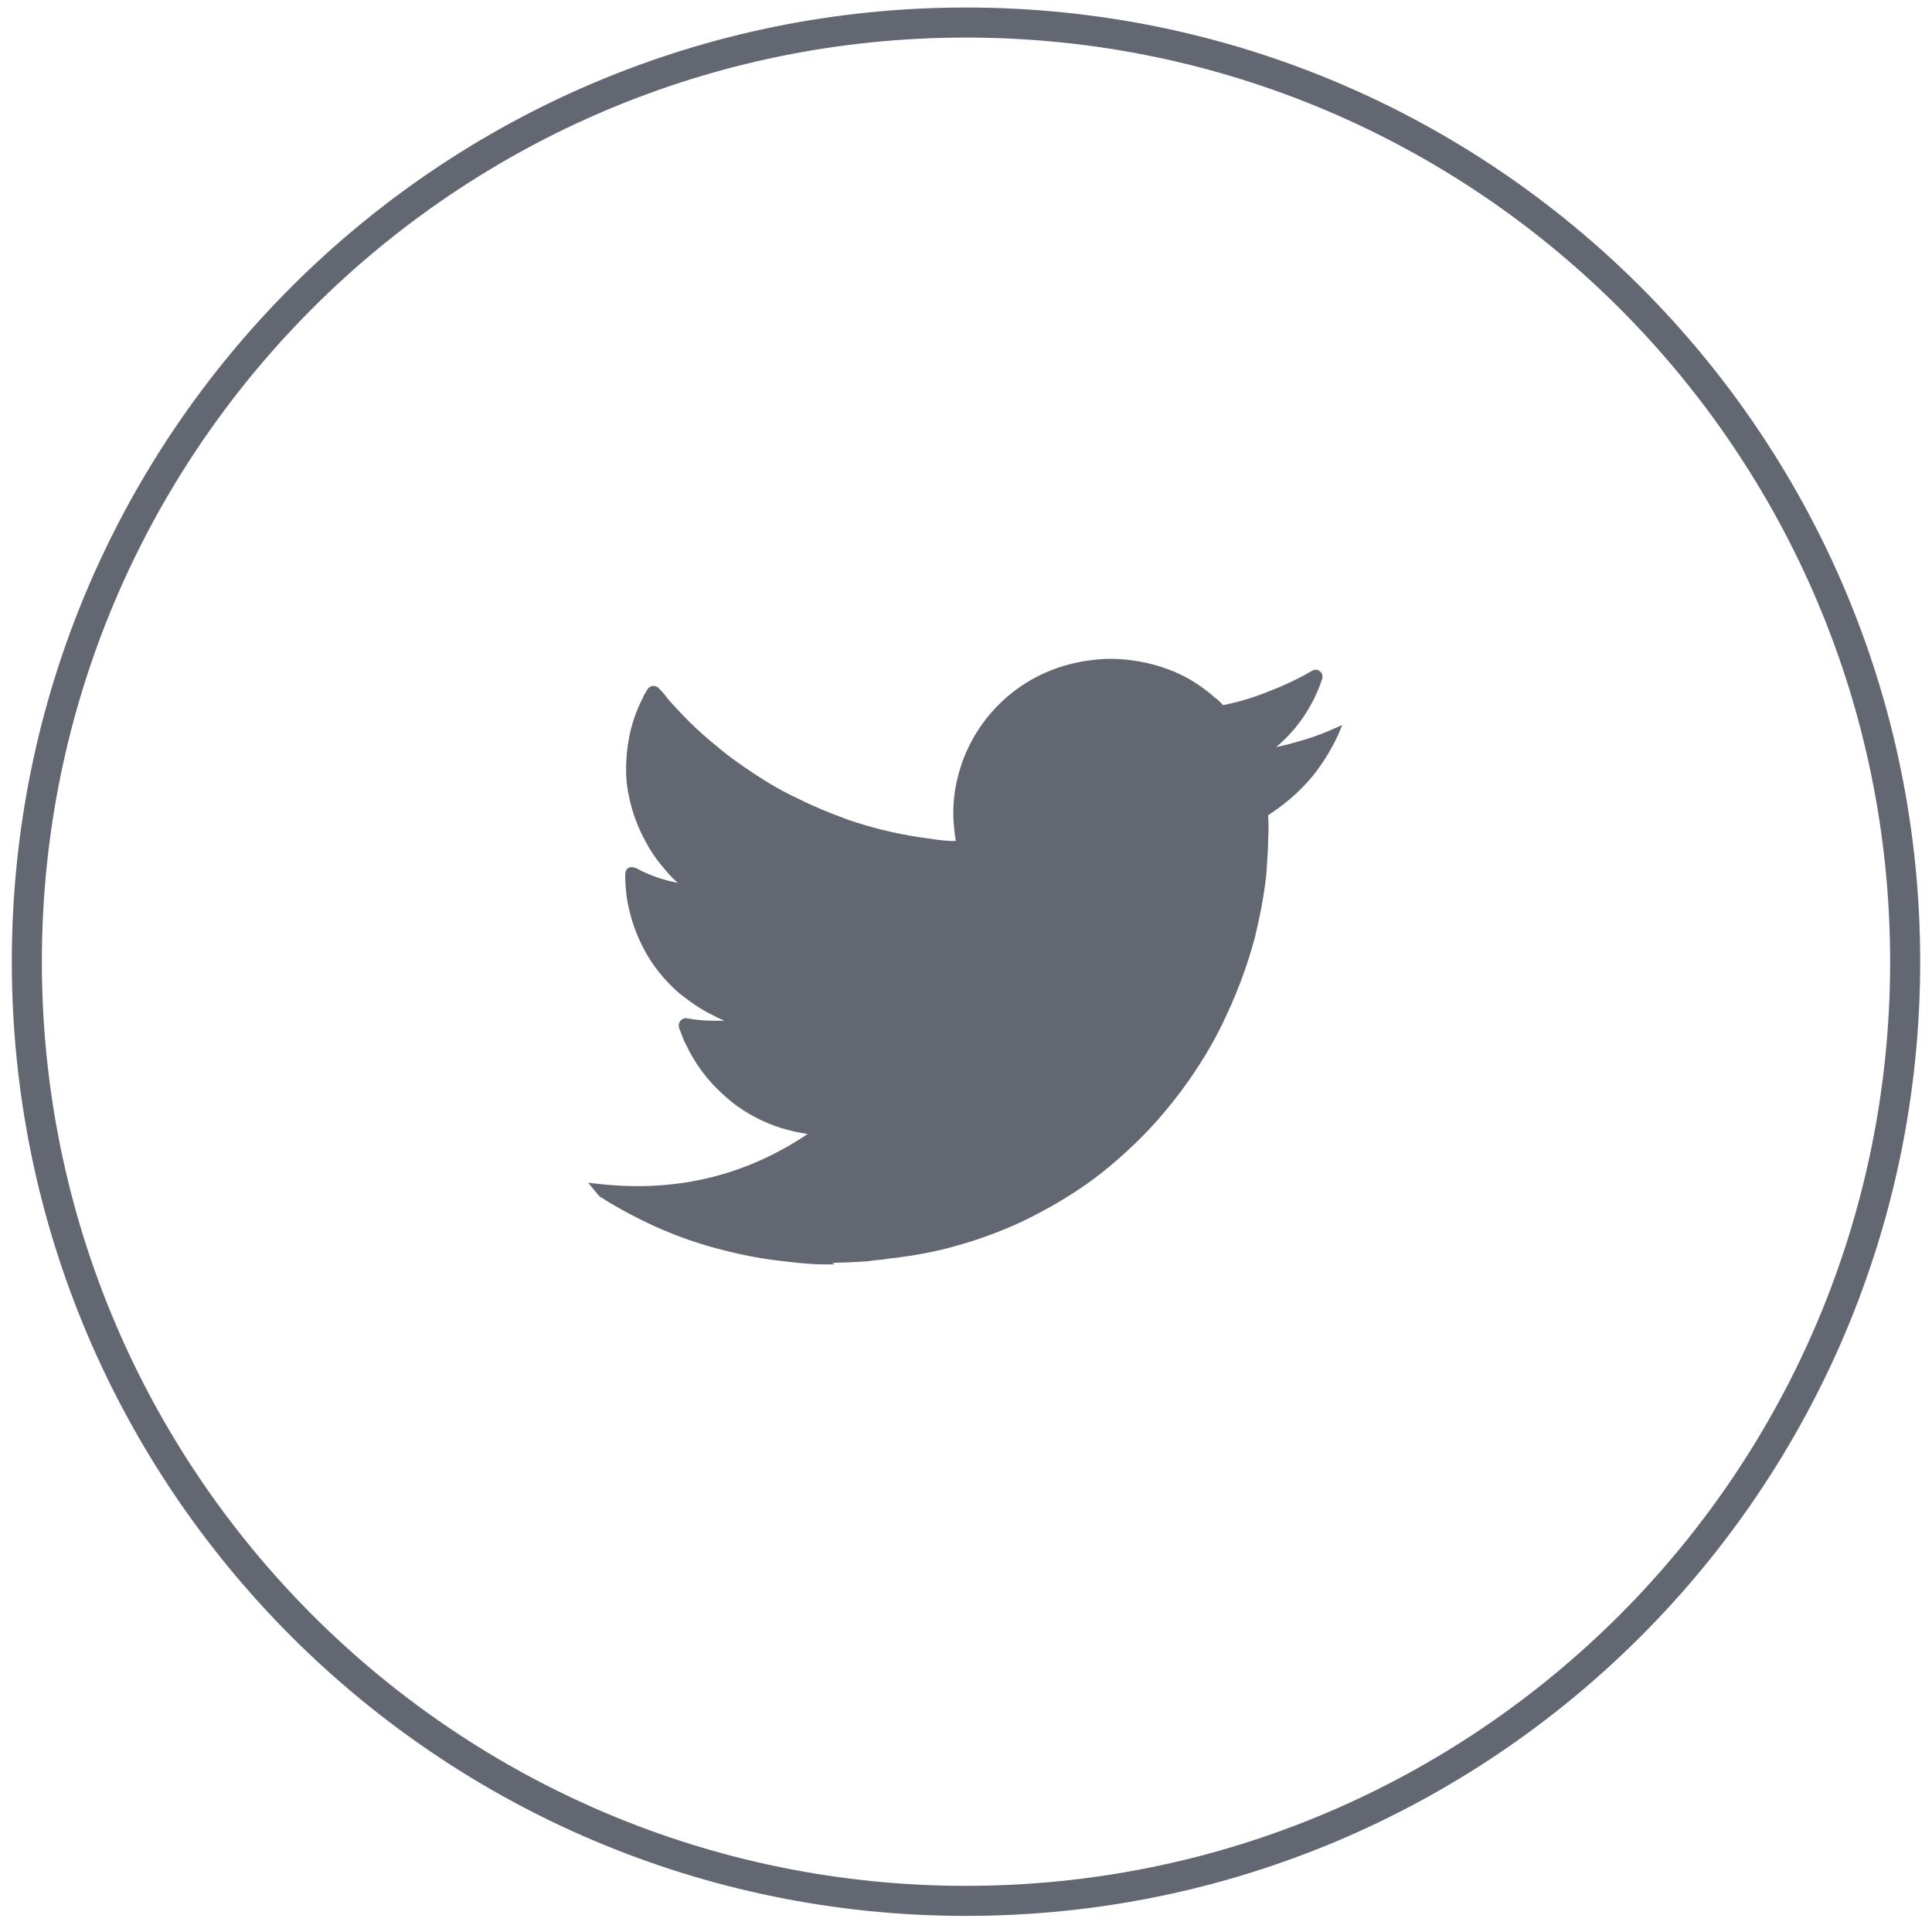
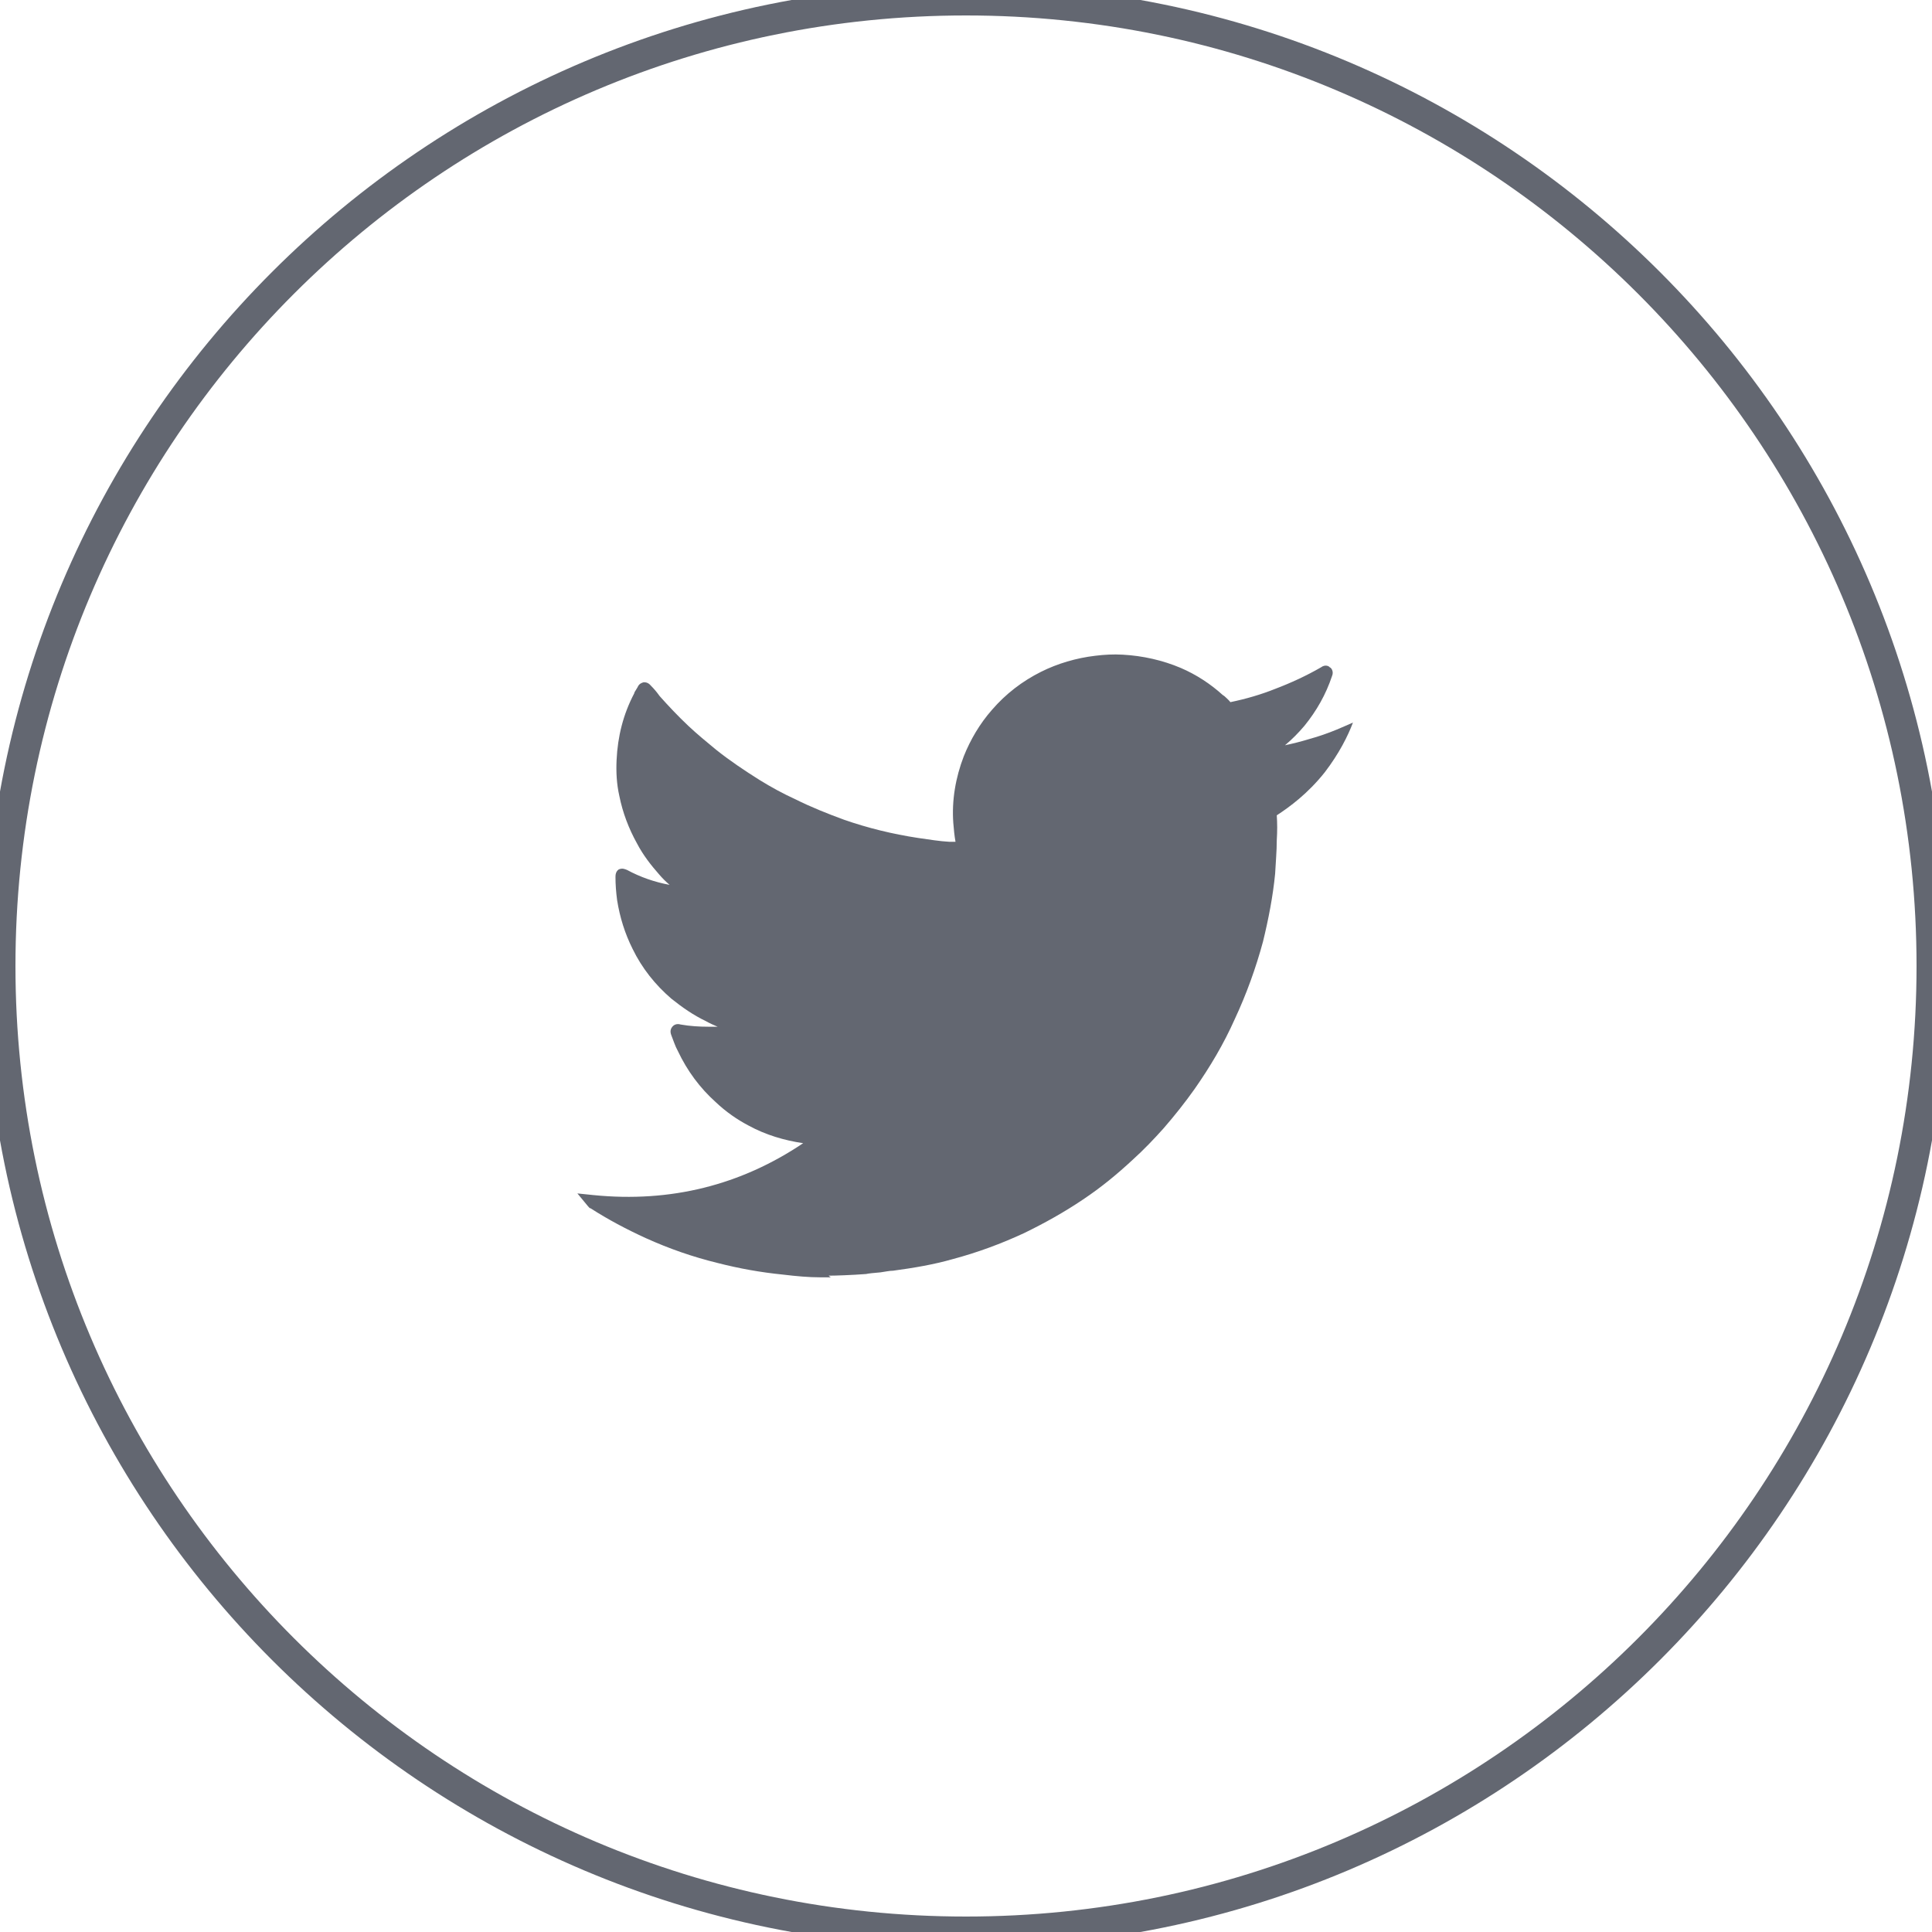
- <svg xmlns="http://www.w3.org/2000/svg" id="Layer_1" viewBox="0 0 36 36">
+ <svg xmlns="http://www.w3.org/2000/svg" id="Layer_1" viewBox="0 0 35 35">
  <defs>
    <style>.cls-1{fill:none;stroke:#636771;stroke-miterlimit:10;stroke-width:.56px;}.cls-2{fill:#636771;}</style>
  </defs>
-   <circle class="cls-1" cx="18" cy="17.92" r="17.5" />
-   <path class="cls-2" d="M15.55,23.56h-.19c-.21,0-.43-.02-.68-.05-.4-.04-.79-.11-1.18-.21-.45-.11-.88-.26-1.3-.45-.35-.16-.69-.34-1-.54-.02,0-.03-.02-.05-.04l-.19-.23,.29,.03c1.4,.14,2.67-.18,3.8-.94-.34-.05-.68-.15-.99-.32-.21-.11-.41-.25-.59-.42-.29-.26-.52-.57-.69-.93-.05-.09-.08-.19-.12-.29-.01-.03-.03-.09,.02-.15,.05-.06,.12-.05,.15-.04,.17,.03,.34,.04,.5,.04,.06,0,.12,0,.17,0-.07-.03-.14-.06-.21-.1-.23-.11-.43-.25-.63-.41-.29-.25-.53-.55-.7-.9-.14-.28-.23-.57-.28-.88-.02-.15-.03-.29-.03-.42,0-.03,0-.1,.06-.14,.07-.03,.12,0,.15,.01,.24,.13,.5,.22,.77,.27-.07-.06-.13-.12-.19-.19-.15-.17-.29-.35-.4-.56-.15-.27-.26-.56-.32-.86-.05-.22-.06-.44-.05-.65,.02-.43,.12-.83,.32-1.21,0-.02,.02-.04,.03-.06s.02-.03,.03-.05c.03-.07,.08-.08,.11-.09,.03,0,.08,0,.13,.06,.06,.06,.11,.12,.16,.19,.16,.18,.33,.36,.52,.54,.16,.15,.33,.29,.5,.43,.25,.2,.52,.38,.79,.55,.21,.13,.43,.25,.65,.35,.28,.14,.58,.26,.88,.37,.43,.15,.88,.26,1.34,.33,.21,.03,.39,.06,.57,.07h.11c-.02-.11-.03-.22-.04-.34-.03-.41,.04-.82,.19-1.21,.12-.3,.29-.59,.51-.84,.25-.29,.55-.52,.89-.69,.3-.15,.64-.25,.98-.29,.16-.02,.33-.03,.5-.02,.36,.02,.72,.1,1.05,.24,.28,.12,.54,.29,.76,.49l.03,.02s.08,.07,.11,.11c.29-.06,.56-.14,.81-.24,.29-.11,.57-.24,.83-.39,.08-.06,.15-.02,.16,0,.02,0,.08,.07,.04,.16-.11,.33-.28,.63-.5,.9-.11,.13-.23,.25-.35,.35,.02,0,.03-.01,.05-.01,.19-.04,.35-.09,.52-.14,.16-.05,.32-.11,.5-.19l.16-.07c-.09,.24-.25,.56-.51,.9-.31,.39-.64,.63-.87,.78,.01,.15,.01,.29,0,.45,0,.2-.02,.41-.03,.61-.04,.41-.12,.82-.22,1.23-.13,.48-.3,.95-.51,1.4-.2,.45-.45,.87-.73,1.27-.17,.24-.36,.48-.56,.71-.17,.19-.36,.39-.56,.57-.28,.26-.57,.5-.9,.72-.34,.23-.7,.43-1.07,.61-.41,.19-.84,.35-1.29,.47-.35,.1-.71,.16-1.08,.21-.07,0-.15,.02-.23,.03-.12,.01-.22,.02-.26,.03-.26,.02-.57,.03-.68,.03Z" />
+   <circle class="cls-1" cx="17.5" cy="17.5" r="17.5" />
+   <path class="cls-2" d="M15.05,23.14h-.19c-.21,0-.43-.02-.68-.05-.4-.04-.79-.11-1.18-.21-.45-.11-.88-.26-1.3-.45-.35-.16-.69-.34-1-.54-.02,0-.03-.02-.05-.04l-.19-.23,.29,.03c1.4,.14,2.67-.18,3.8-.94-.34-.05-.68-.15-.99-.32-.21-.11-.41-.25-.59-.42-.29-.26-.52-.57-.69-.93-.05-.09-.08-.19-.12-.29-.01-.03-.03-.09,.02-.15,.05-.06,.12-.05,.15-.04,.17,.03,.34,.04,.5,.04,.06,0,.12,0,.17,0-.07-.03-.14-.06-.21-.1-.23-.11-.43-.25-.63-.41-.29-.25-.53-.55-.7-.9-.14-.28-.23-.57-.28-.88-.02-.15-.03-.29-.03-.42,0-.03,0-.1,.06-.14,.07-.03,.12,0,.15,.01,.24,.13,.5,.22,.77,.27-.07-.06-.13-.12-.19-.19-.15-.17-.29-.35-.4-.56-.15-.27-.26-.56-.32-.86-.05-.22-.06-.44-.05-.65,.02-.43,.12-.83,.32-1.21,0-.02,.02-.04,.03-.06s.02-.03,.03-.05c.03-.07,.08-.08,.11-.09,.03,0,.08,0,.13,.06,.06,.06,.11,.12,.16,.19,.16,.18,.33,.36,.52,.54,.16,.15,.33,.29,.5,.43,.25,.2,.52,.38,.79,.55,.21,.13,.43,.25,.65,.35,.28,.14,.58,.26,.88,.37,.43,.15,.88,.26,1.34,.33,.21,.03,.39,.06,.57,.07h.11c-.02-.11-.03-.22-.04-.34-.03-.41,.04-.82,.19-1.21,.12-.3,.29-.59,.51-.84,.25-.29,.55-.52,.89-.69,.3-.15,.64-.25,.98-.29,.16-.02,.33-.03,.5-.02,.36,.02,.72,.1,1.05,.24,.28,.12,.54,.29,.76,.49l.03,.02s.08,.07,.11,.11c.29-.06,.56-.14,.81-.24,.29-.11,.57-.24,.83-.39,.08-.06,.15-.02,.16,0,.02,0,.08,.07,.04,.16-.11,.33-.28,.63-.5,.9-.11,.13-.23,.25-.35,.35,.02,0,.03-.01,.05-.01,.19-.04,.35-.09,.52-.14,.16-.05,.32-.11,.5-.19l.16-.07c-.09,.24-.25,.56-.51,.9-.31,.39-.64,.63-.87,.78,.01,.15,.01,.29,0,.45,0,.2-.02,.41-.03,.61-.04,.41-.12,.82-.22,1.23-.13,.48-.3,.95-.51,1.4-.2,.45-.45,.87-.73,1.27-.17,.24-.36,.48-.56,.71-.17,.19-.36,.39-.56,.57-.28,.26-.57,.5-.9,.72-.34,.23-.7,.43-1.07,.61-.41,.19-.84,.35-1.29,.47-.35,.1-.71,.16-1.08,.21-.07,0-.15,.02-.23,.03-.12,.01-.22,.02-.26,.03-.26,.02-.57,.03-.68,.03Z" />
</svg>
